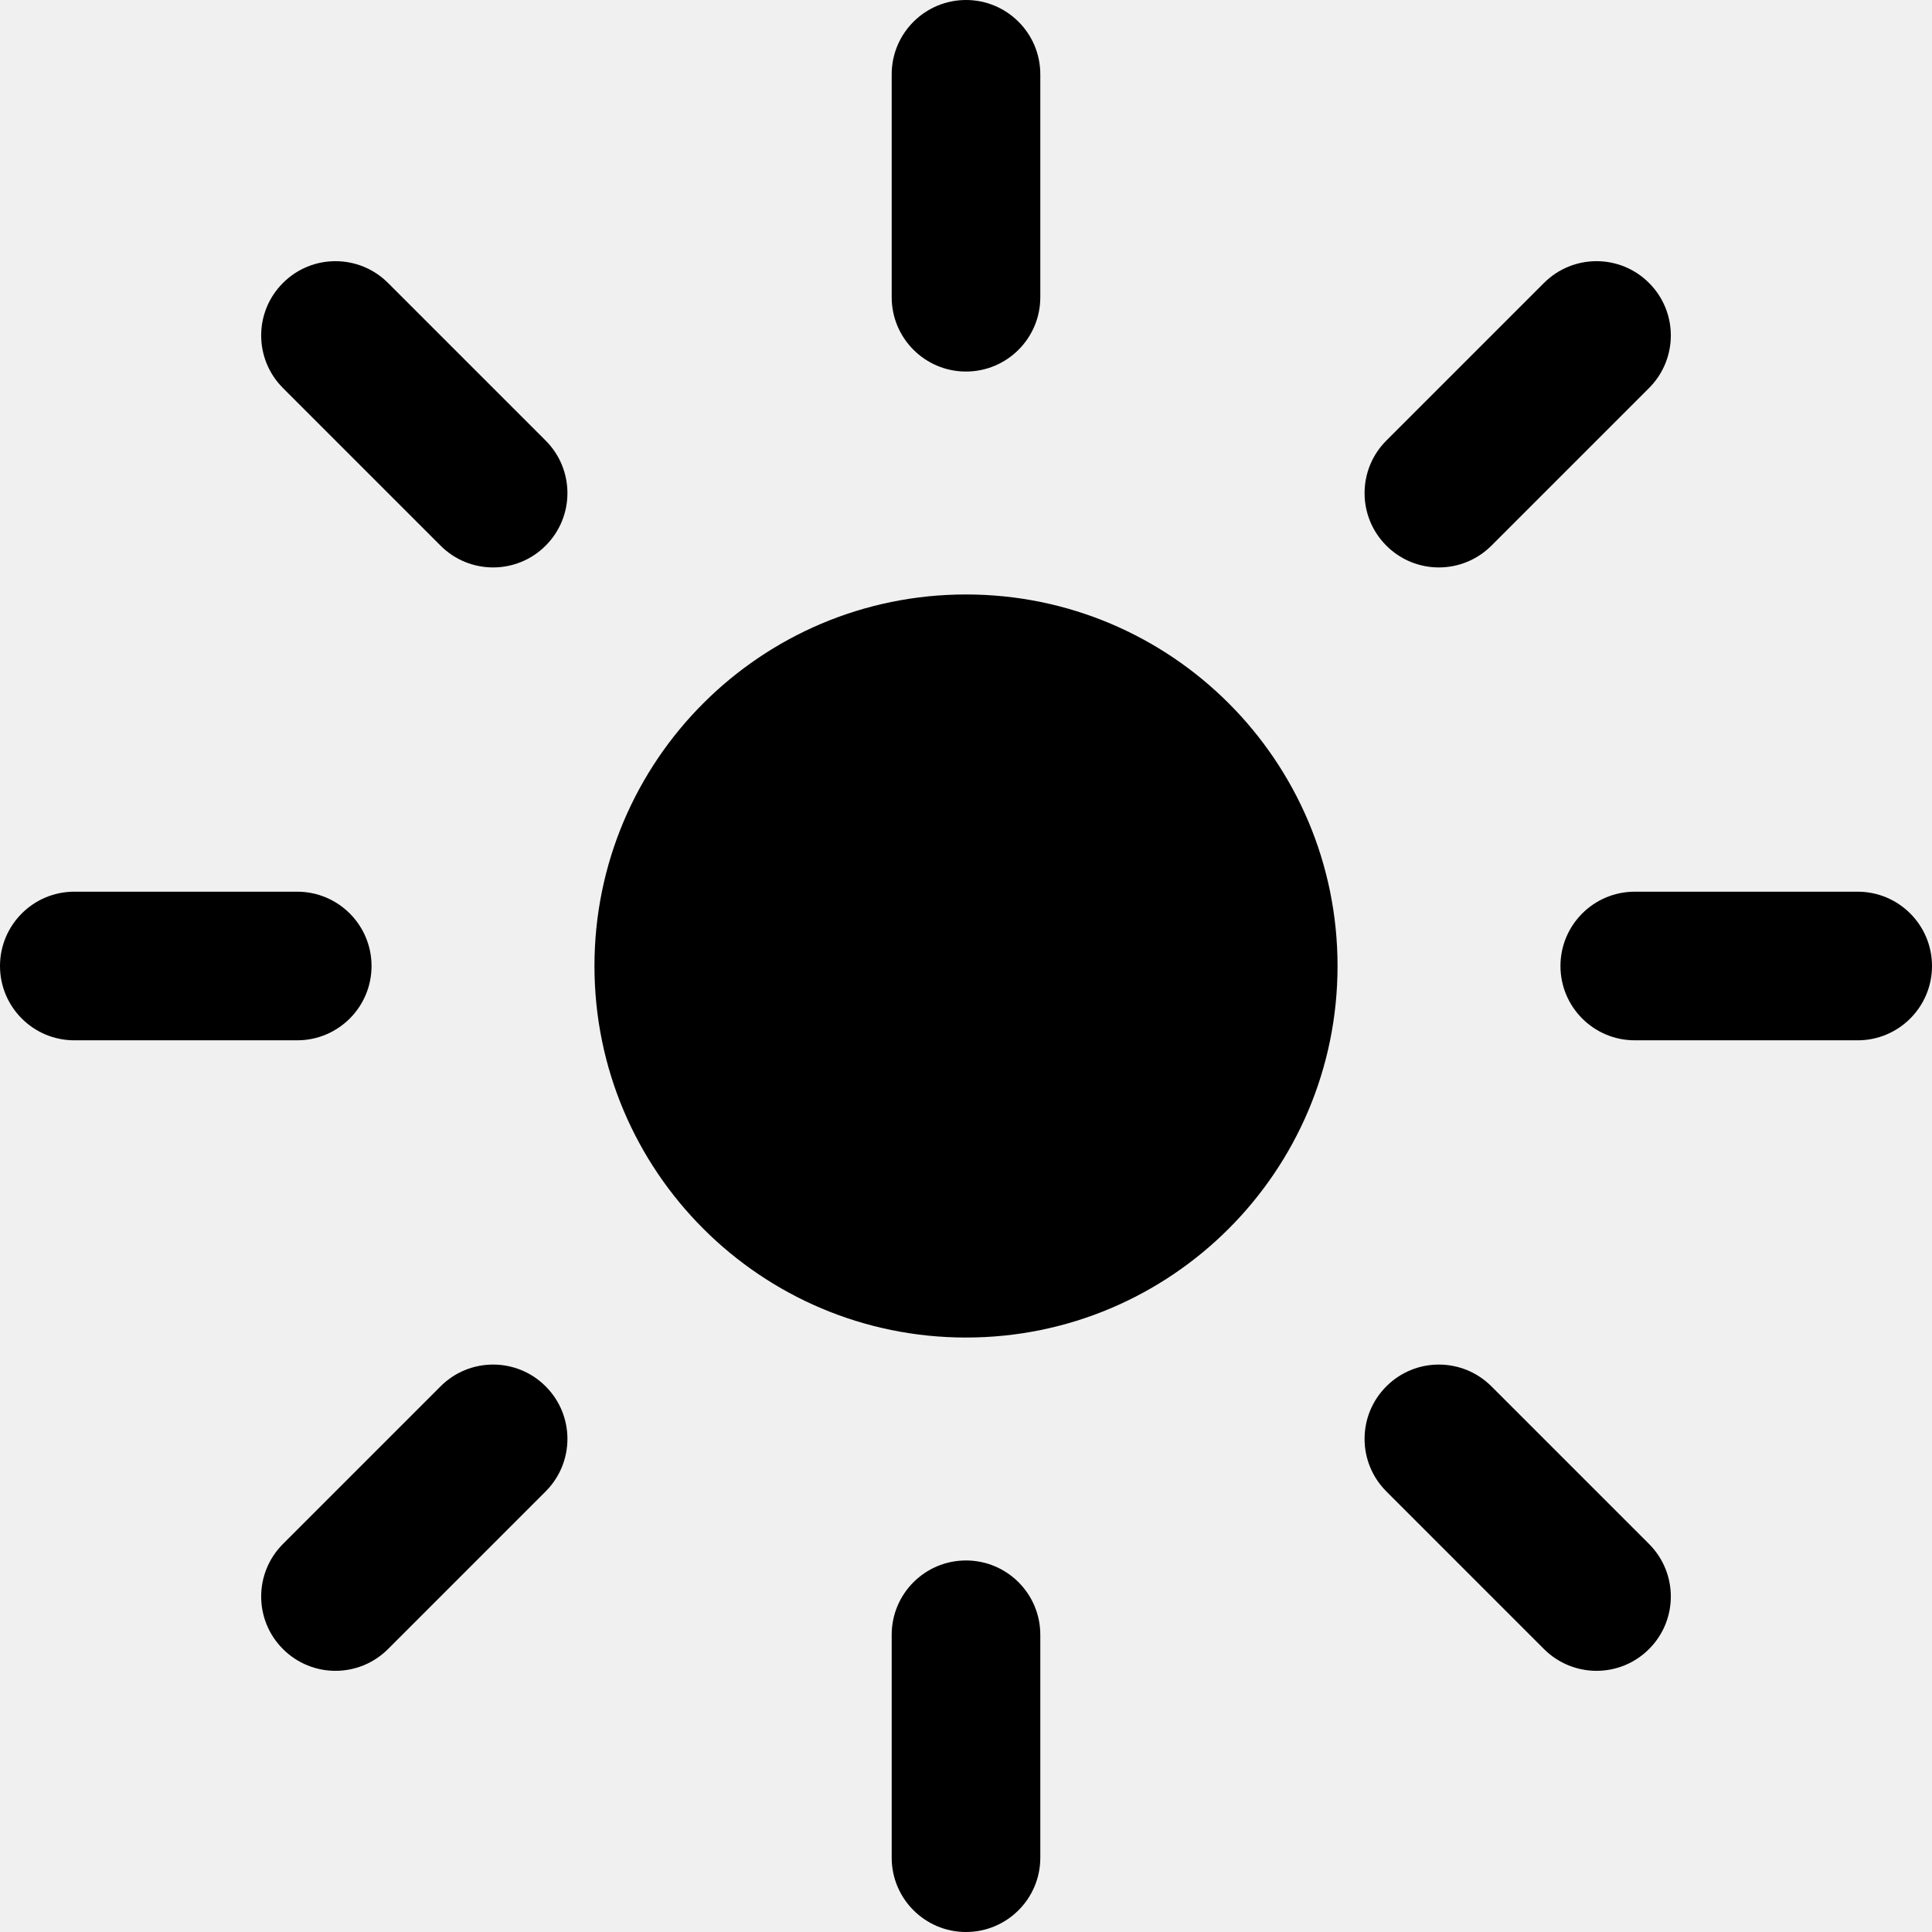
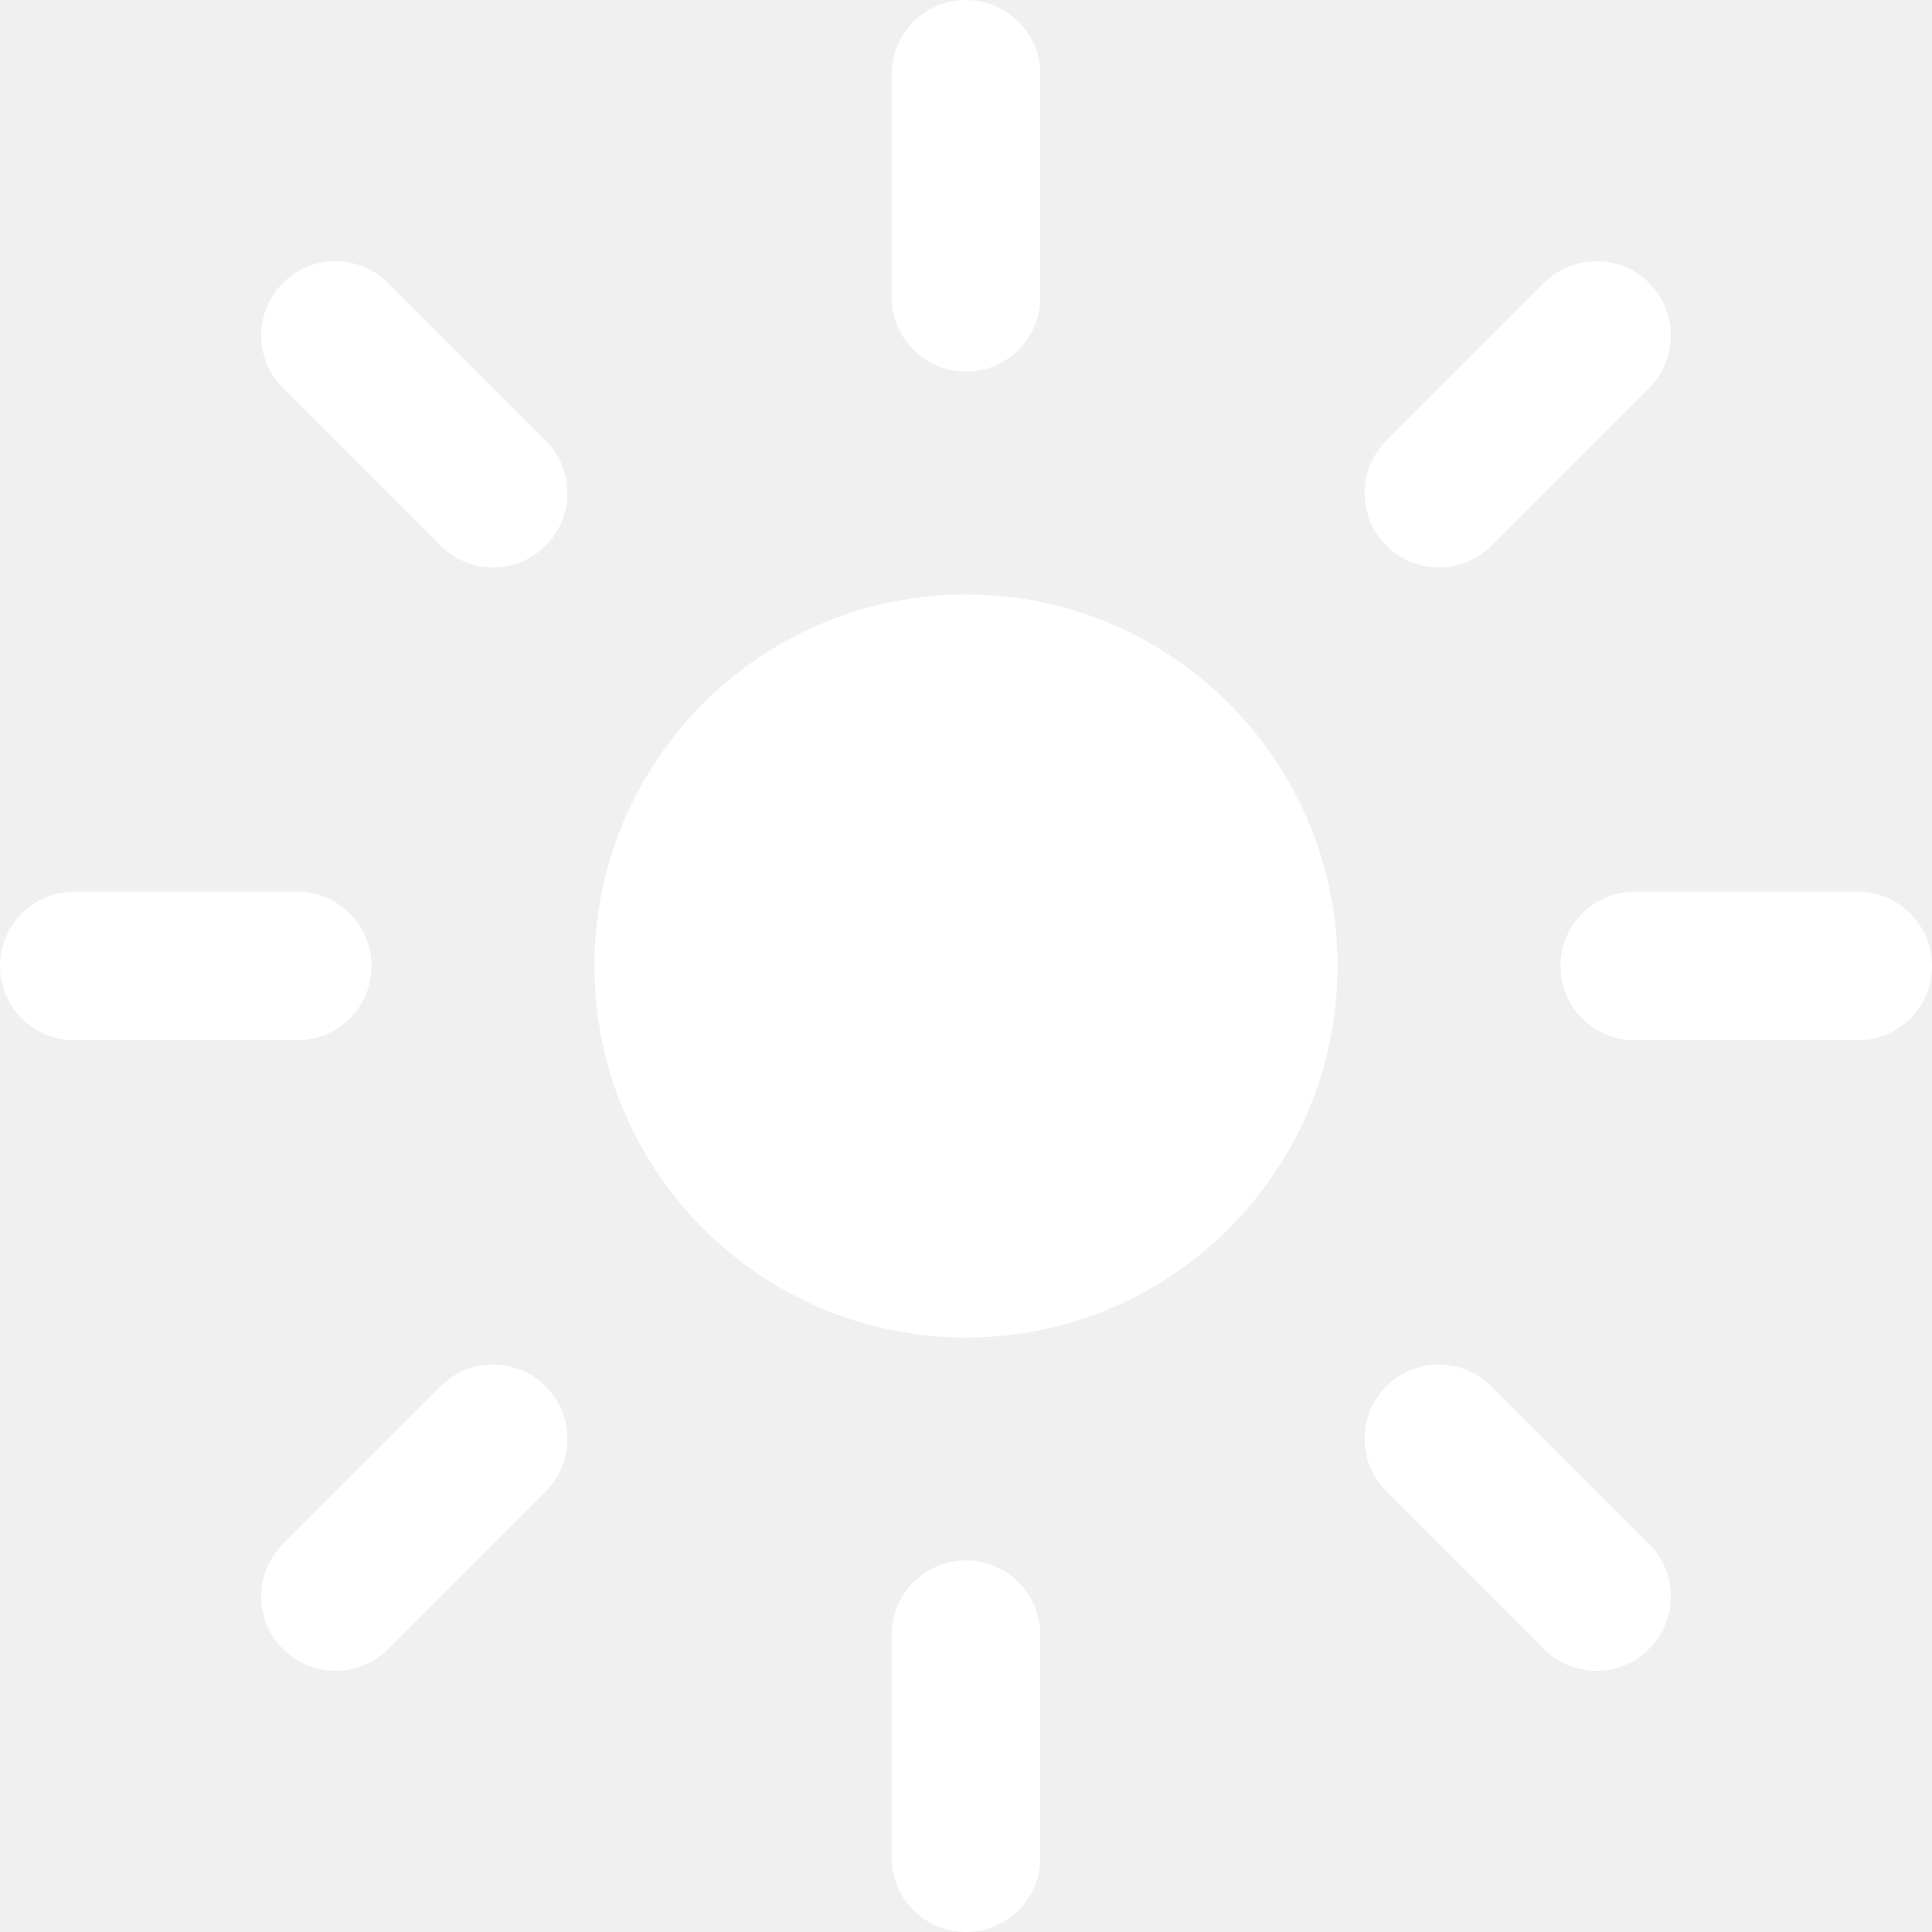
<svg xmlns="http://www.w3.org/2000/svg" width="18" height="18" viewBox="0 0 26 26" fill="none">
-   <path id="Combined Shape" fill-rule="evenodd" clip-rule="evenodd" d="M12 1C12 0.448 12.448 0 13 0C13.552 0 14 0.448 14 1V4C14 4.552 13.552 5 13 5C12.448 5 12 4.552 12 4V1ZM18 13C18 15.761 15.761 18 13 18C10.239 18 8 15.761 8 13C8 10.239 10.239 8 13 8C15.761 8 18 10.239 18 13ZM13 21C12.448 21 12 21.448 12 22V25C12 25.552 12.448 26 13 26C13.552 26 14 25.552 14 25V22C14 21.448 13.552 21 13 21ZM25 12C25.552 12 26 12.448 26 13C26 13.552 25.552 14 25 14H22C21.448 14 21 13.552 21 13C21 12.448 21.448 12 22 12H25ZM5 13C5 12.448 4.552 12 4 12H1C0.448 12 0 12.448 0 13C0 13.552 0.448 14 1 14H4C4.552 14 5 13.552 5 13ZM20.778 3.808C21.169 3.417 21.802 3.417 22.192 3.808C22.583 4.198 22.583 4.831 22.192 5.222L20.071 7.343C19.68 7.734 19.047 7.734 18.657 7.343C18.266 6.953 18.266 6.319 18.657 5.929L20.778 3.808ZM7.343 18.657C6.953 18.266 6.319 18.266 5.929 18.657L3.808 20.778C3.417 21.169 3.417 21.802 3.808 22.192C4.198 22.583 4.831 22.583 5.222 22.192L7.343 20.071C7.734 19.68 7.734 19.047 7.343 18.657ZM22.192 20.778C22.583 21.169 22.583 21.802 22.192 22.192C21.802 22.583 21.169 22.583 20.778 22.192L18.657 20.071C18.266 19.68 18.266 19.047 18.657 18.657C19.047 18.266 19.68 18.266 20.071 18.657L22.192 20.778ZM7.343 7.343C7.734 6.953 7.734 6.319 7.343 5.929L5.222 3.808C4.831 3.417 4.198 3.417 3.808 3.808C3.417 4.198 3.417 4.831 3.808 5.222L5.929 7.343C6.319 7.734 6.953 7.734 7.343 7.343Z" fill="#000" />
+   <path id="Combined Shape" fill-rule="evenodd" clip-rule="evenodd" d="M12 1C12 0.448 12.448 0 13 0C13.552 0 14 0.448 14 1V4C14 4.552 13.552 5 13 5C12.448 5 12 4.552 12 4V1ZM18 13C18 15.761 15.761 18 13 18C10.239 18 8 15.761 8 13C8 10.239 10.239 8 13 8C15.761 8 18 10.239 18 13ZM13 21C12.448 21 12 21.448 12 22V25C12 25.552 12.448 26 13 26C13.552 26 14 25.552 14 25V22C14 21.448 13.552 21 13 21ZM25 12C25.552 12 26 12.448 26 13C26 13.552 25.552 14 25 14H22C21.448 14 21 13.552 21 13C21 12.448 21.448 12 22 12H25ZM5 13C5 12.448 4.552 12 4 12H1C0.448 12 0 12.448 0 13C0 13.552 0.448 14 1 14H4C4.552 14 5 13.552 5 13ZM20.778 3.808C21.169 3.417 21.802 3.417 22.192 3.808C22.583 4.198 22.583 4.831 22.192 5.222L20.071 7.343C19.68 7.734 19.047 7.734 18.657 7.343C18.266 6.953 18.266 6.319 18.657 5.929L20.778 3.808ZM7.343 18.657C6.953 18.266 6.319 18.266 5.929 18.657L3.808 20.778C3.417 21.169 3.417 21.802 3.808 22.192C4.198 22.583 4.831 22.583 5.222 22.192L7.343 20.071C7.734 19.68 7.734 19.047 7.343 18.657ZM22.192 20.778C22.583 21.169 22.583 21.802 22.192 22.192C21.802 22.583 21.169 22.583 20.778 22.192L18.657 20.071C18.266 19.68 18.266 19.047 18.657 18.657C19.047 18.266 19.68 18.266 20.071 18.657L22.192 20.778ZM7.343 7.343C7.734 6.953 7.734 6.319 7.343 5.929L5.222 3.808C4.831 3.417 4.198 3.417 3.808 3.808C3.417 4.198 3.417 4.831 3.808 5.222L5.929 7.343C6.319 7.734 6.953 7.734 7.343 7.343Z" fill="#fff" />
</svg>
